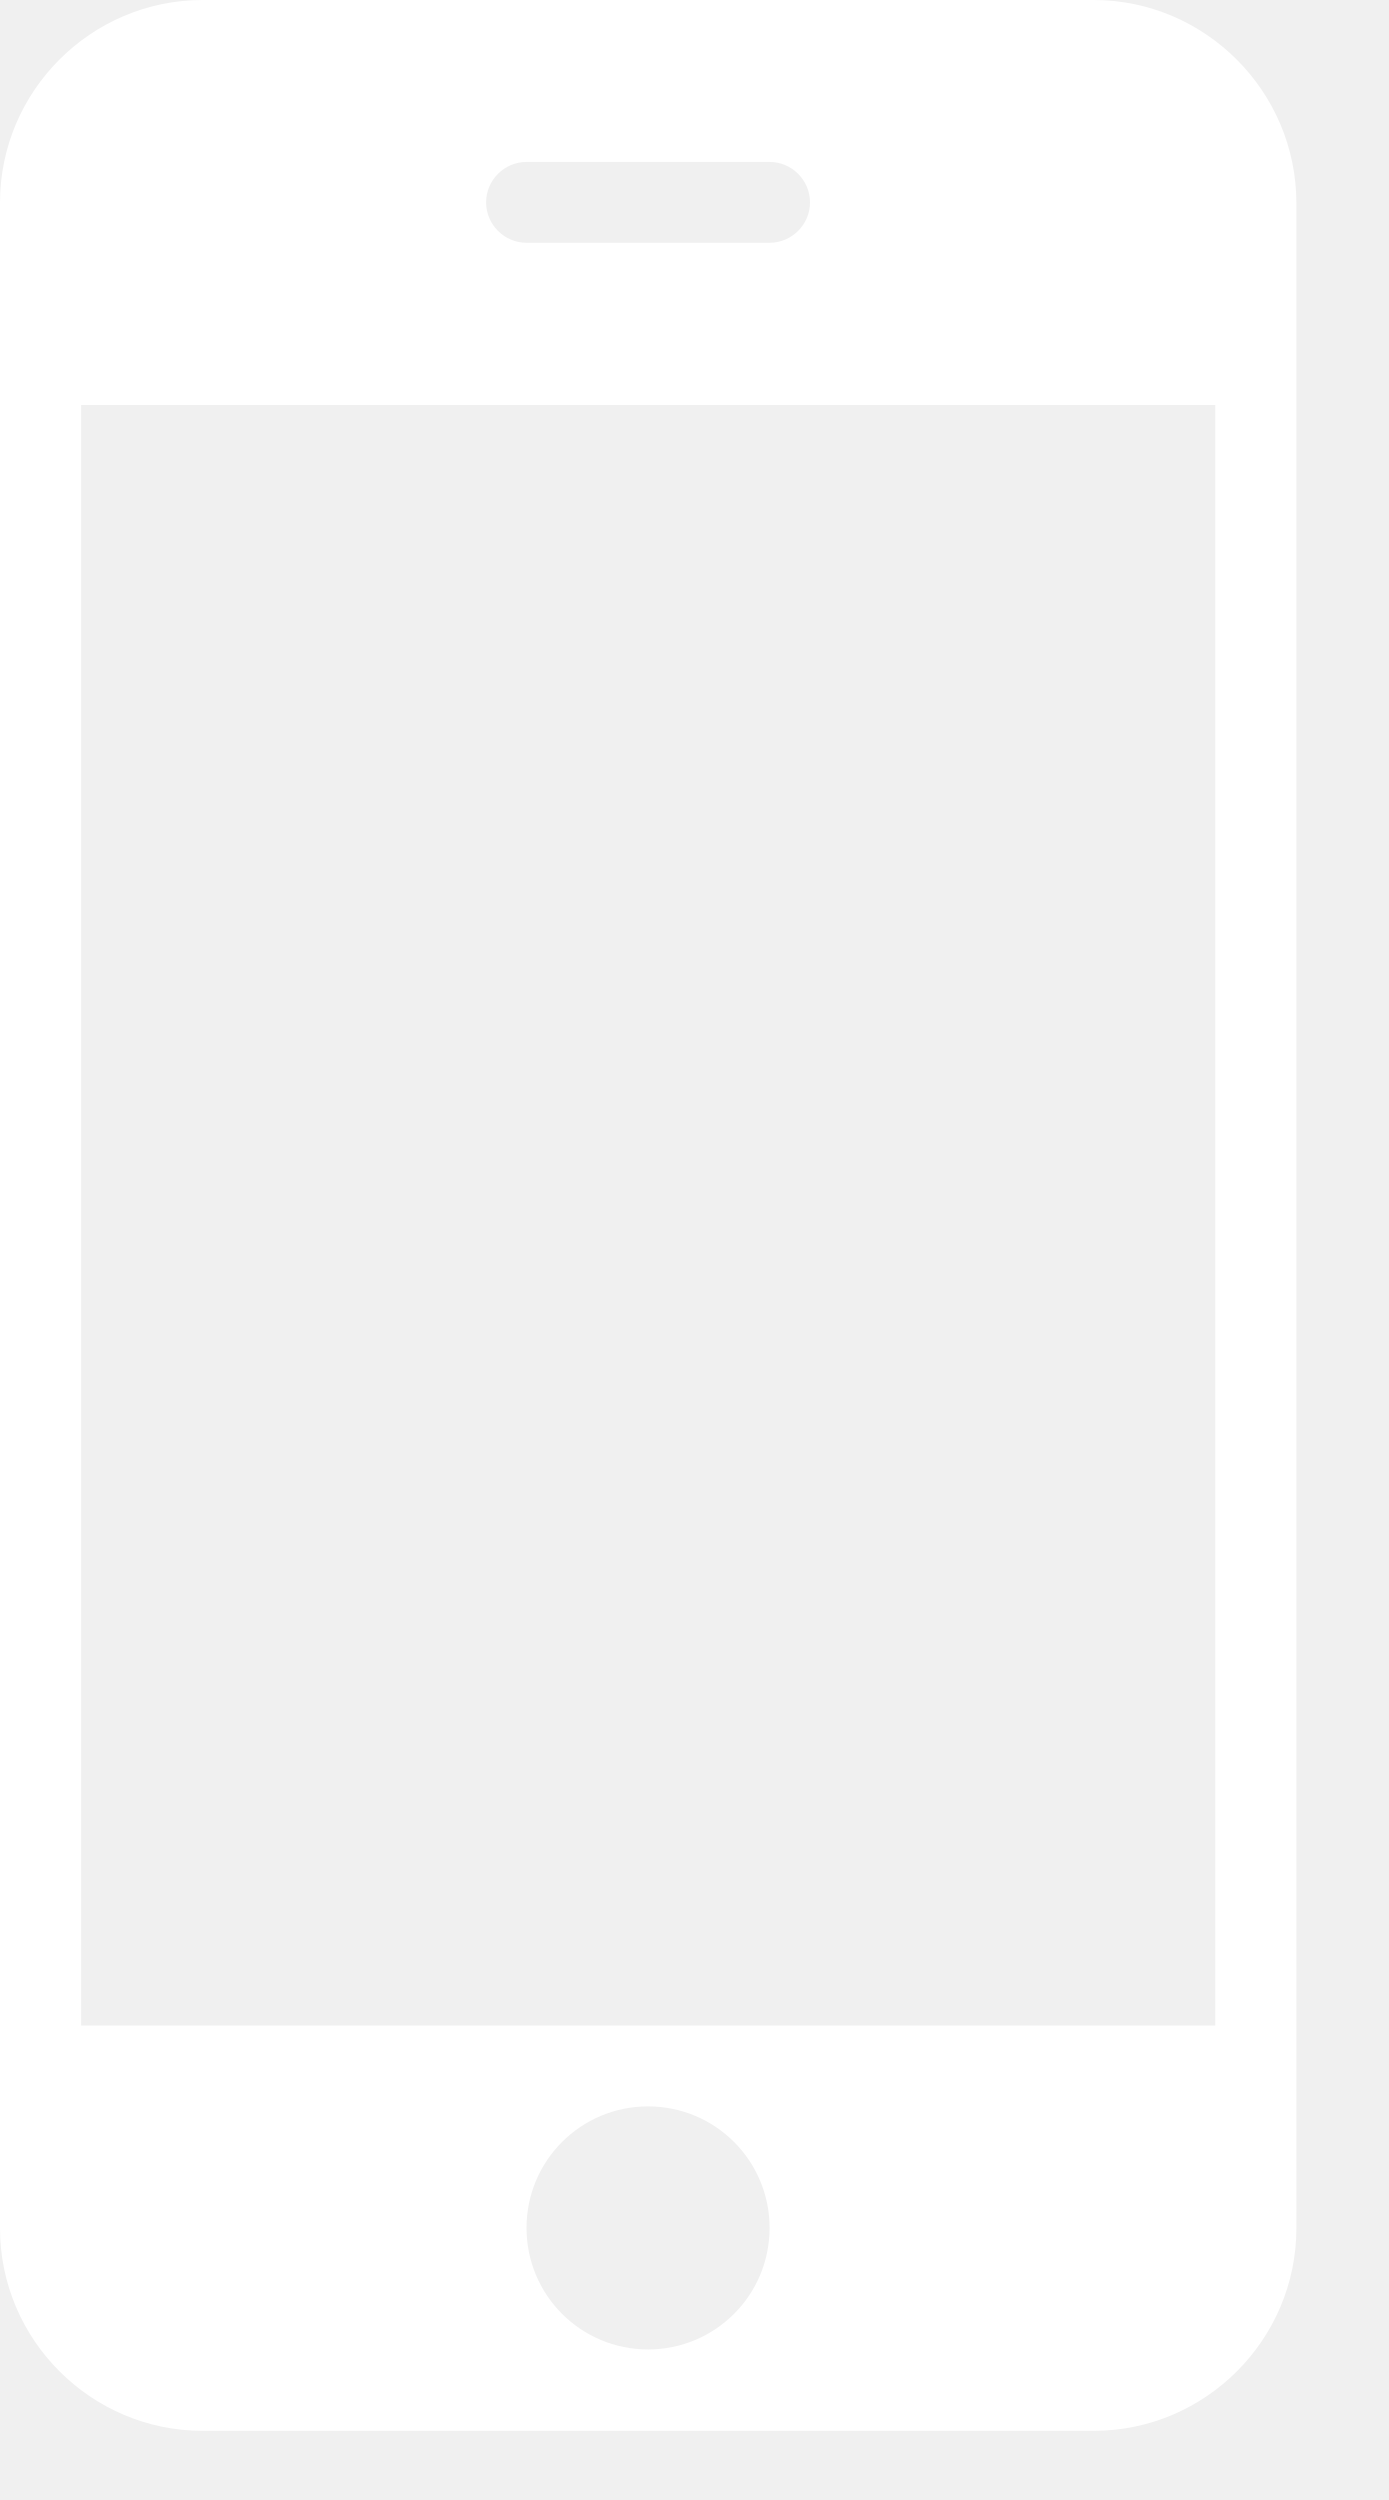
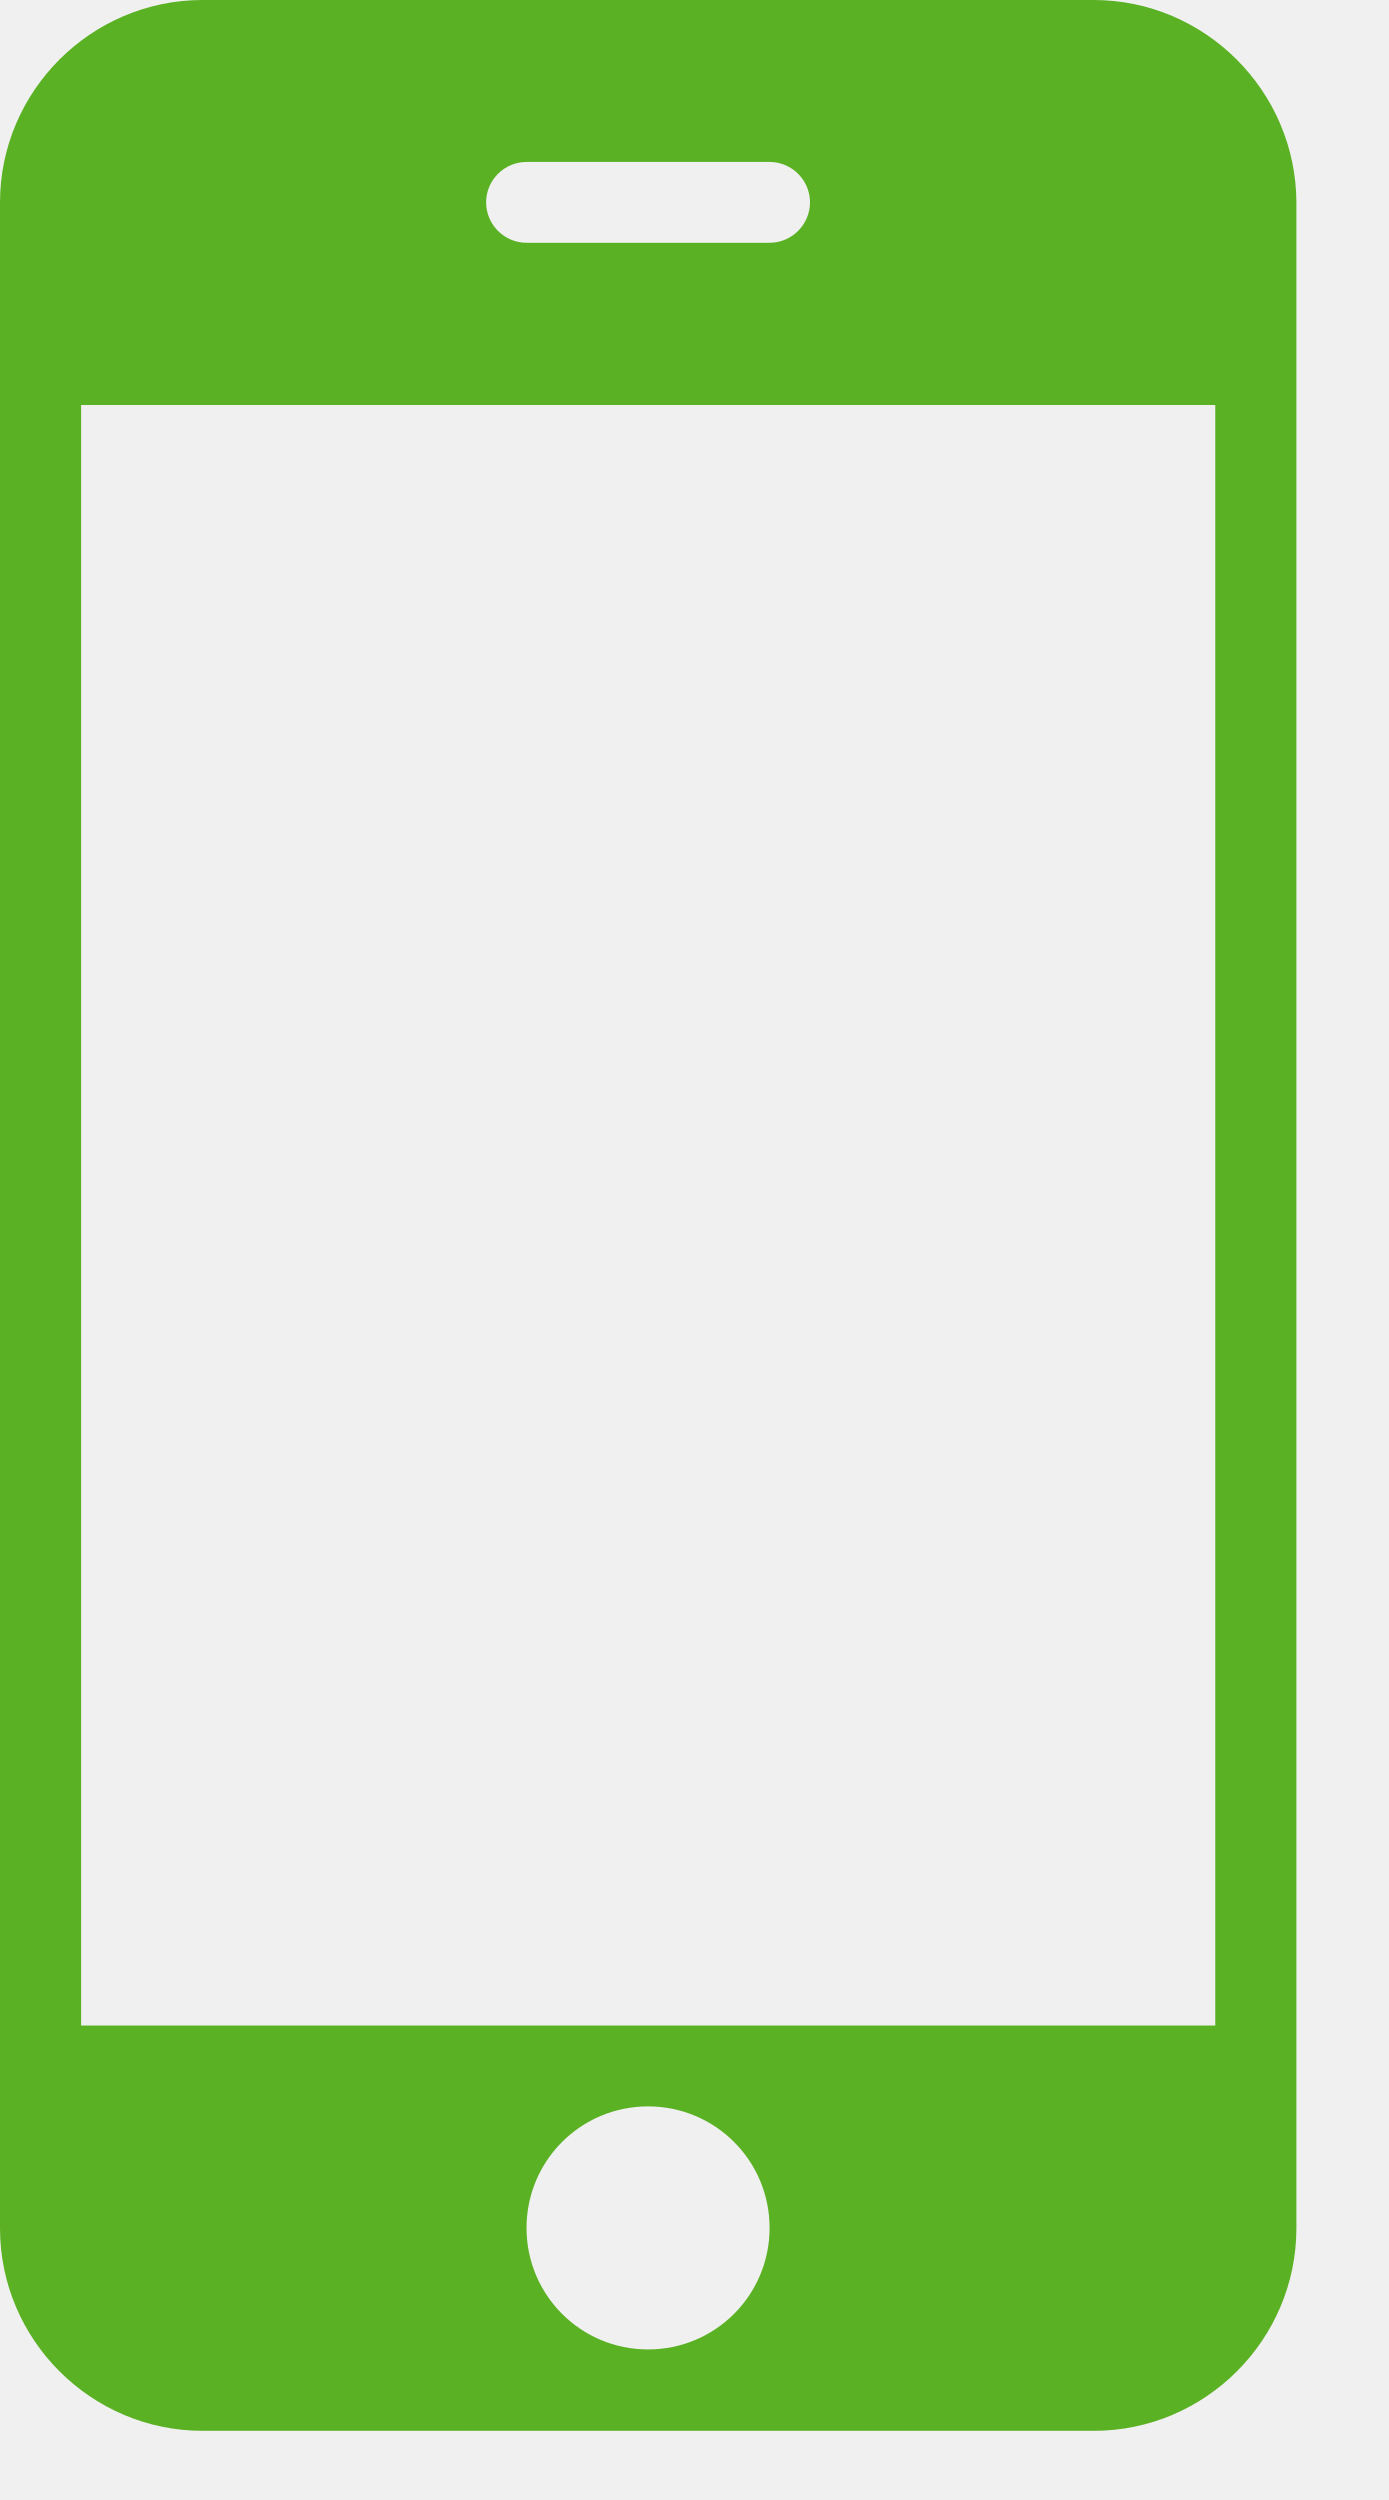
<svg xmlns="http://www.w3.org/2000/svg" width="10" height="18" viewBox="0 0 10 18" fill="none">
-   <path d="M7.873 0H1.459C0.656 0 0 0.656 0 1.459V16.043C0 16.846 0.656 17.502 1.459 17.502H7.875C8.678 17.502 9.334 16.846 9.334 16.043V1.459C9.332 0.656 8.676 0 7.873 0M3.791 1.166H5.541C5.701 1.166 5.832 1.297 5.832 1.457C5.832 1.617 5.701 1.748 5.541 1.748H3.791C3.631 1.748 3.5 1.617 3.5 1.457C3.5 1.297 3.631 1.166 3.791 1.166ZM4.666 16.916C4.182 16.916 3.791 16.525 3.791 16.041C3.791 15.557 4.182 15.166 4.666 15.166C5.15 15.166 5.541 15.557 5.541 16.041C5.541 16.525 5.15 16.916 4.666 16.916M8.75 14.584H0.584V2.916H8.75V14.584V14.584Z" fill="white" />
+   <path d="M7.873 0H1.459C0.656 0 0 0.656 0 1.459V16.043C0 16.846 0.656 17.502 1.459 17.502H7.875C8.678 17.502 9.334 16.846 9.334 16.043V1.459C9.332 0.656 8.676 0 7.873 0ZM3.791 1.166H5.541C5.701 1.166 5.832 1.297 5.832 1.457C5.832 1.617 5.701 1.748 5.541 1.748H3.791C3.631 1.748 3.5 1.617 3.5 1.457C3.5 1.297 3.631 1.166 3.791 1.166ZM4.666 16.916C4.182 16.916 3.791 16.525 3.791 16.041C3.791 15.557 4.182 15.166 4.666 15.166C5.15 15.166 5.541 15.557 5.541 16.041C5.541 16.525 5.15 16.916 4.666 16.916ZM8.75 14.584H0.584V2.916H8.75V14.584Z" fill="#5AB123" />
</svg>
